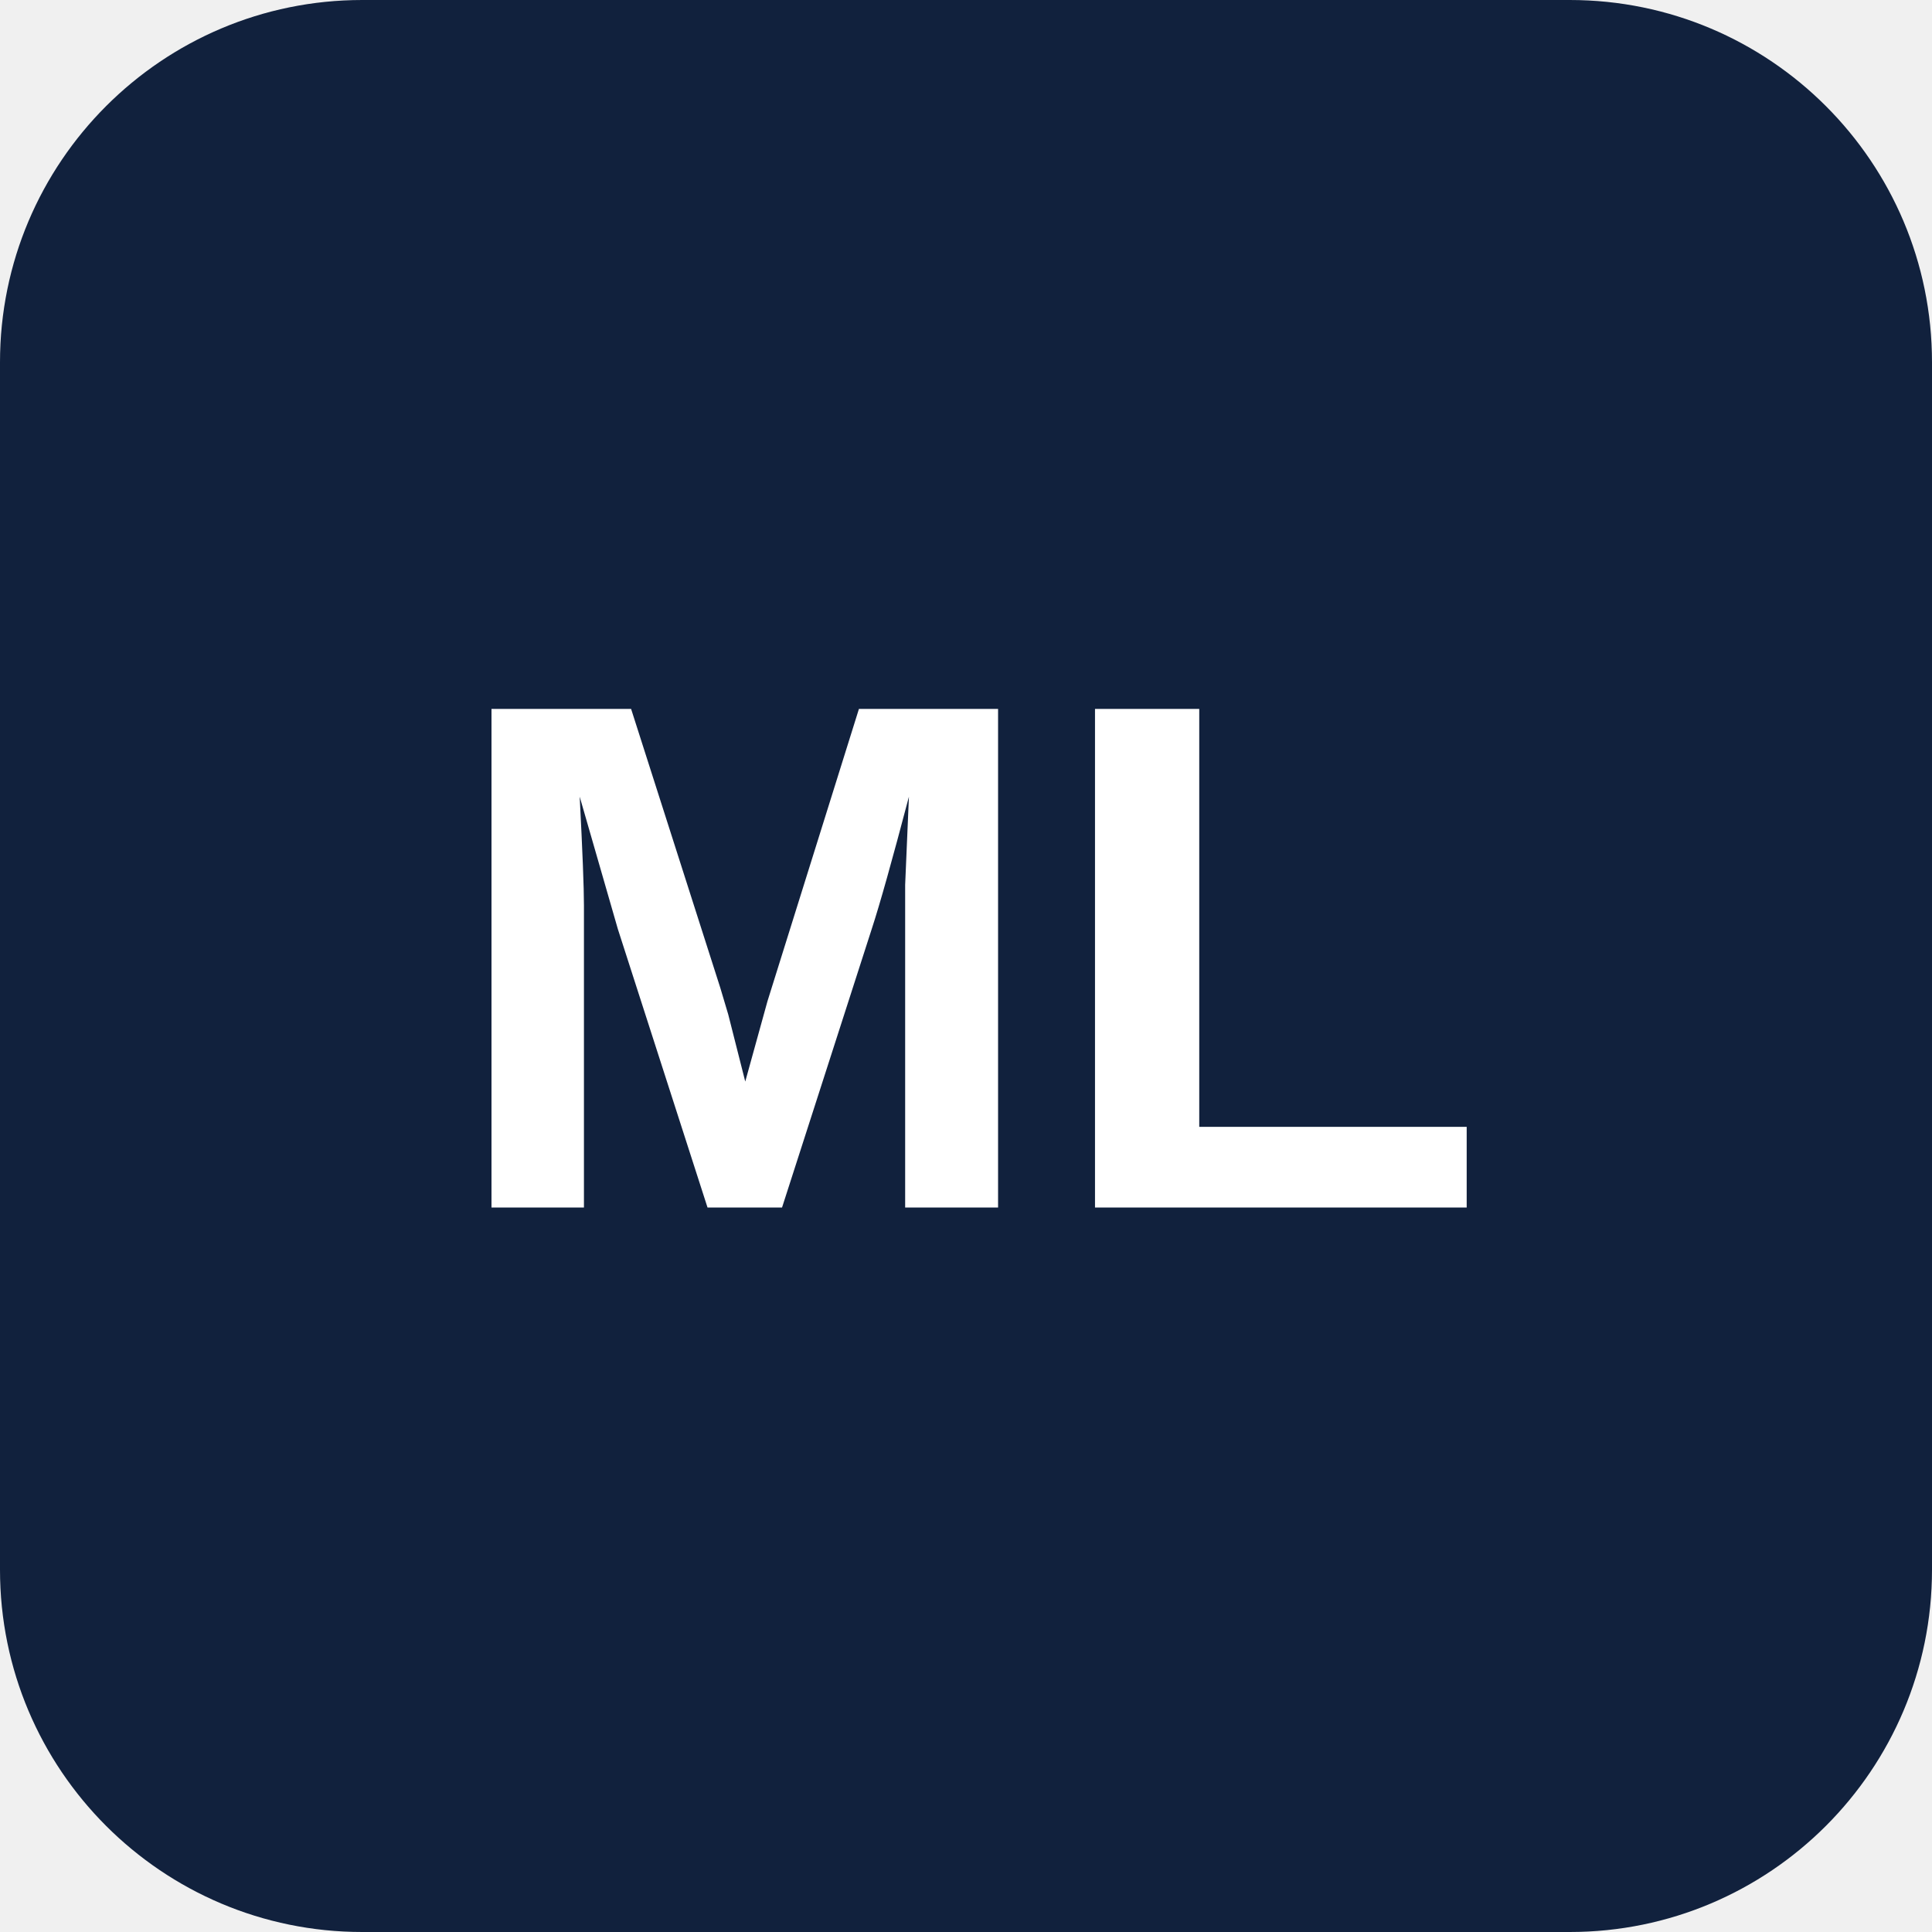
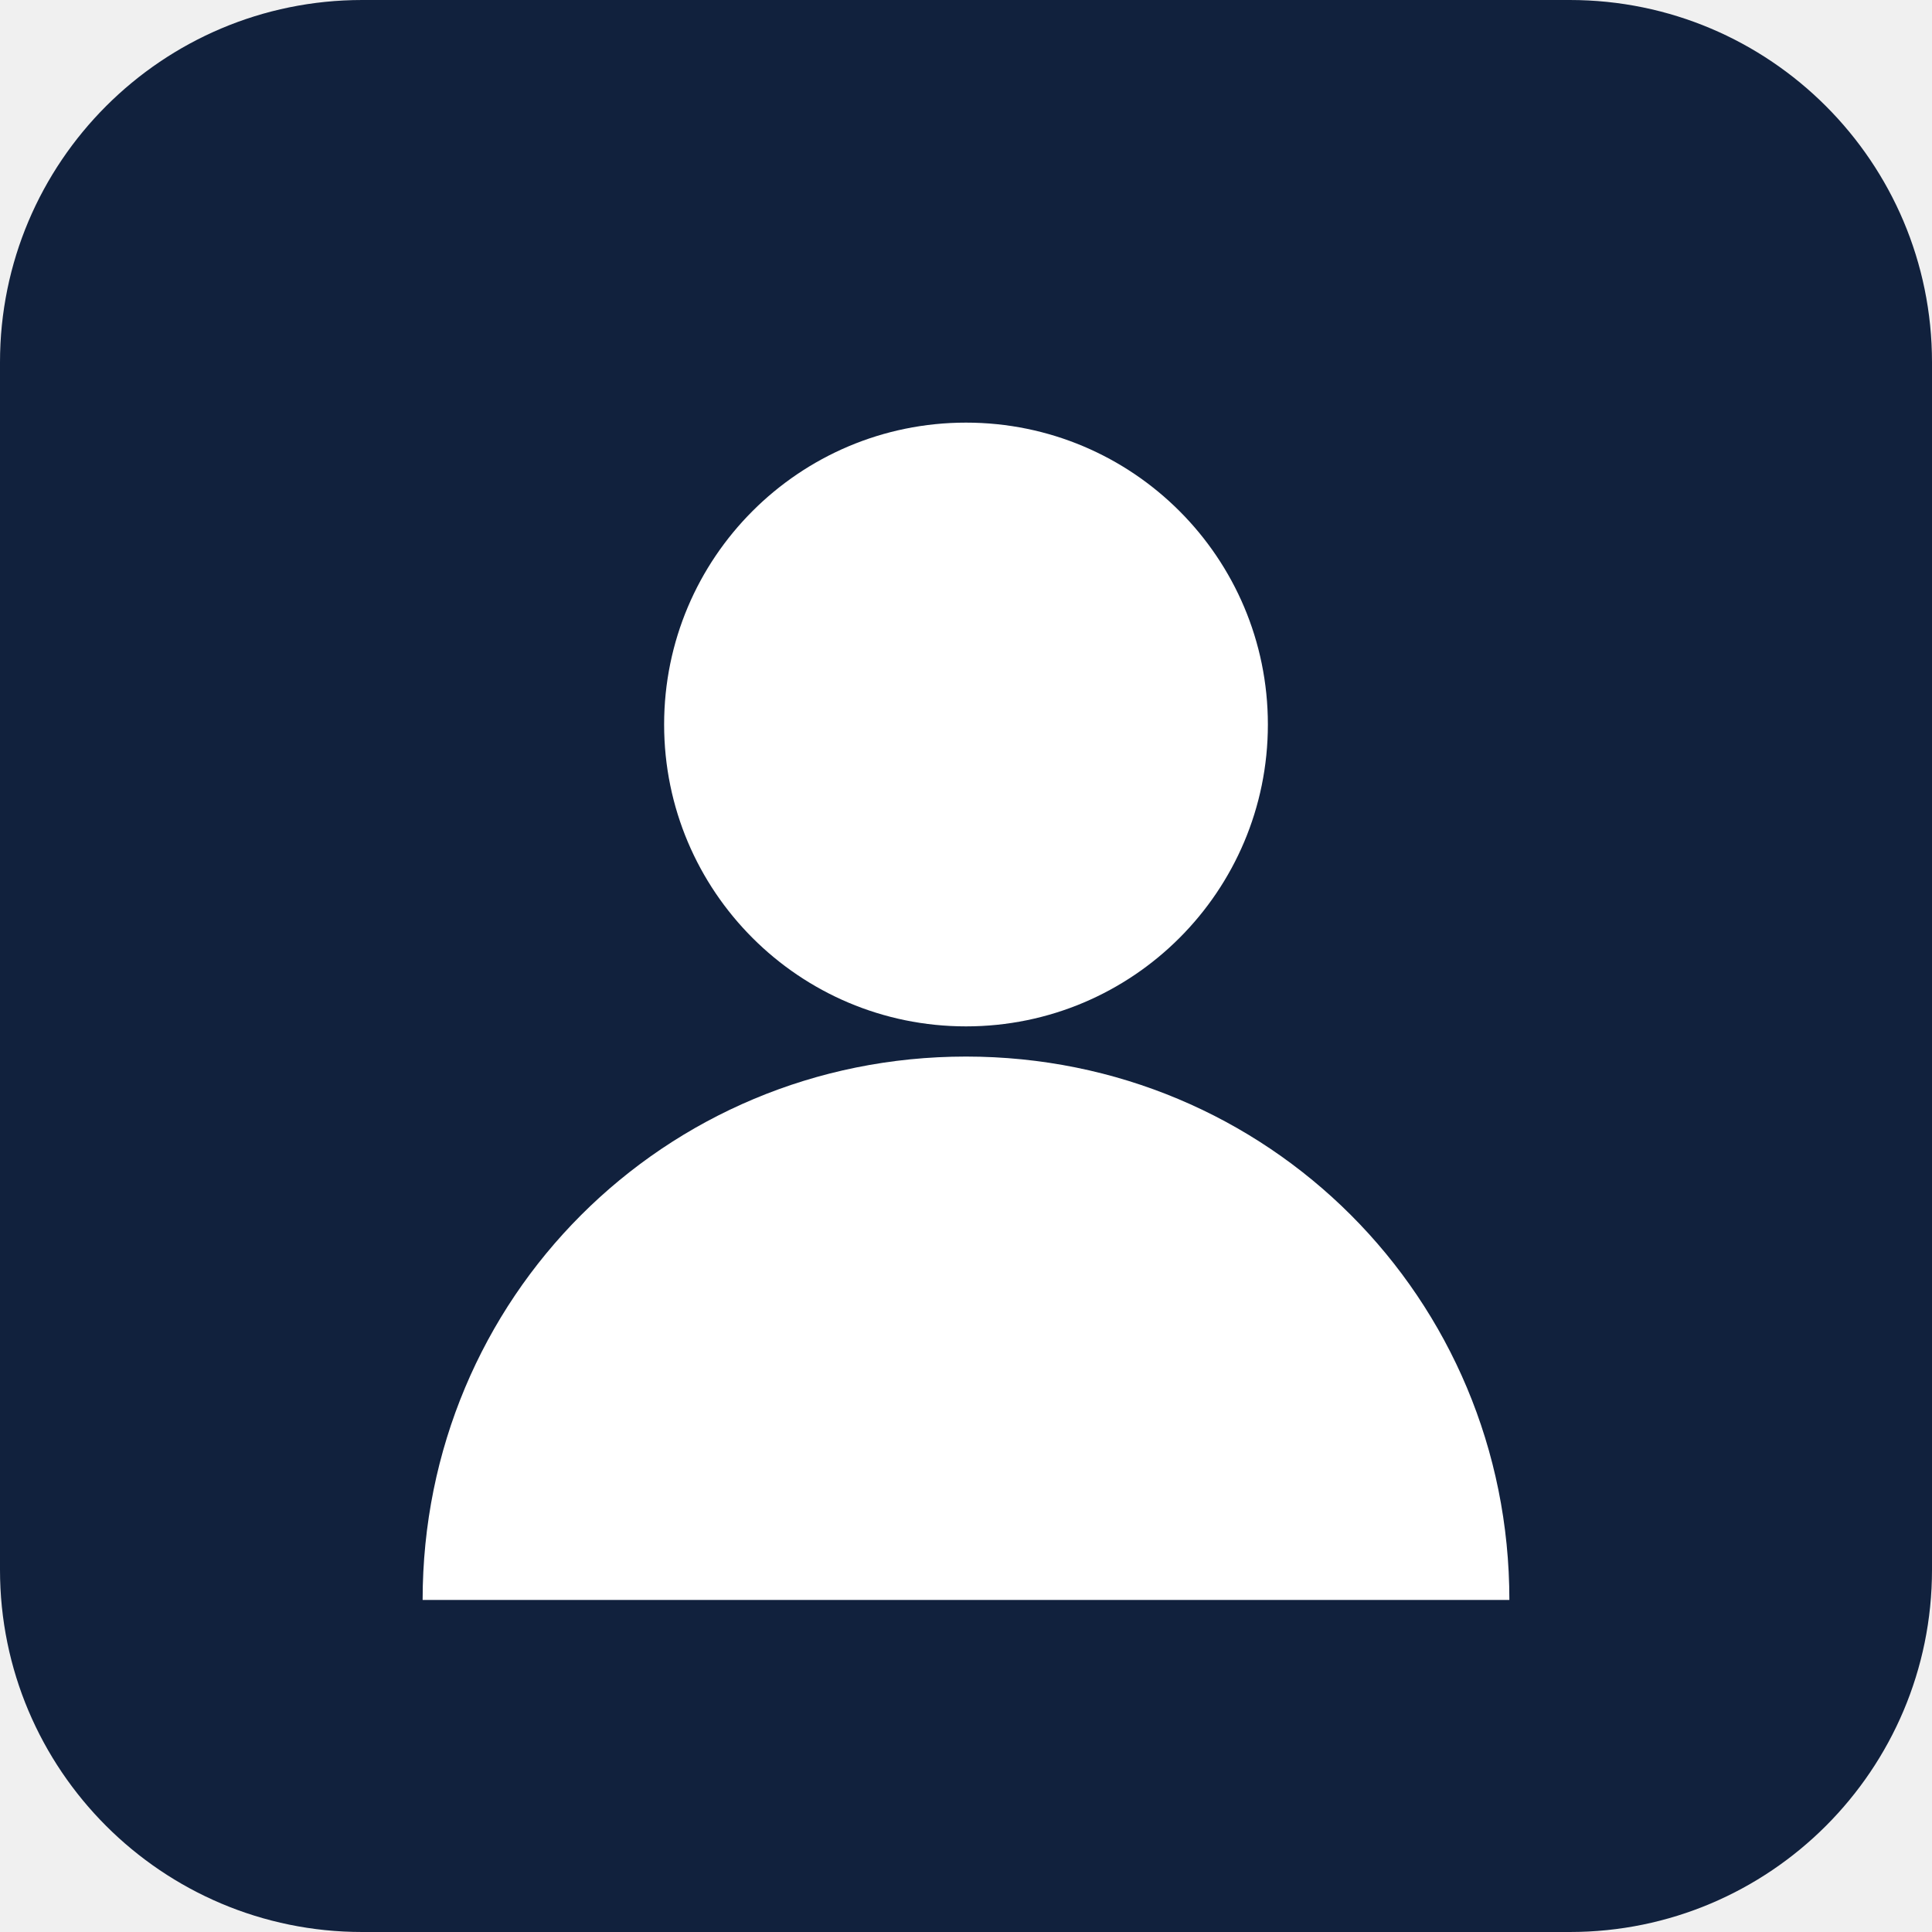
- <svg xmlns="http://www.w3.org/2000/svg" viewBox="0 0 64 64" role="img" aria-label="ML">
+ <svg xmlns="http://www.w3.org/2000/svg" viewBox="0 0 64 64" role="img" aria-label="Profile">
  <rect width="64" height="64" rx="12" fill="#11213d" />
-   <text x="32" y="40" text-anchor="middle" fill="#ffffff" font-family="Arial, sans-serif" font-size="24" font-weight="700">ML</text>
+   <circle cx="32" cy="24" r="10" fill="#ffffff" />
+   <path d="M14 53c0-10 8-18 18-18s18 8 18 18" fill="#ffffff" />
</svg>
